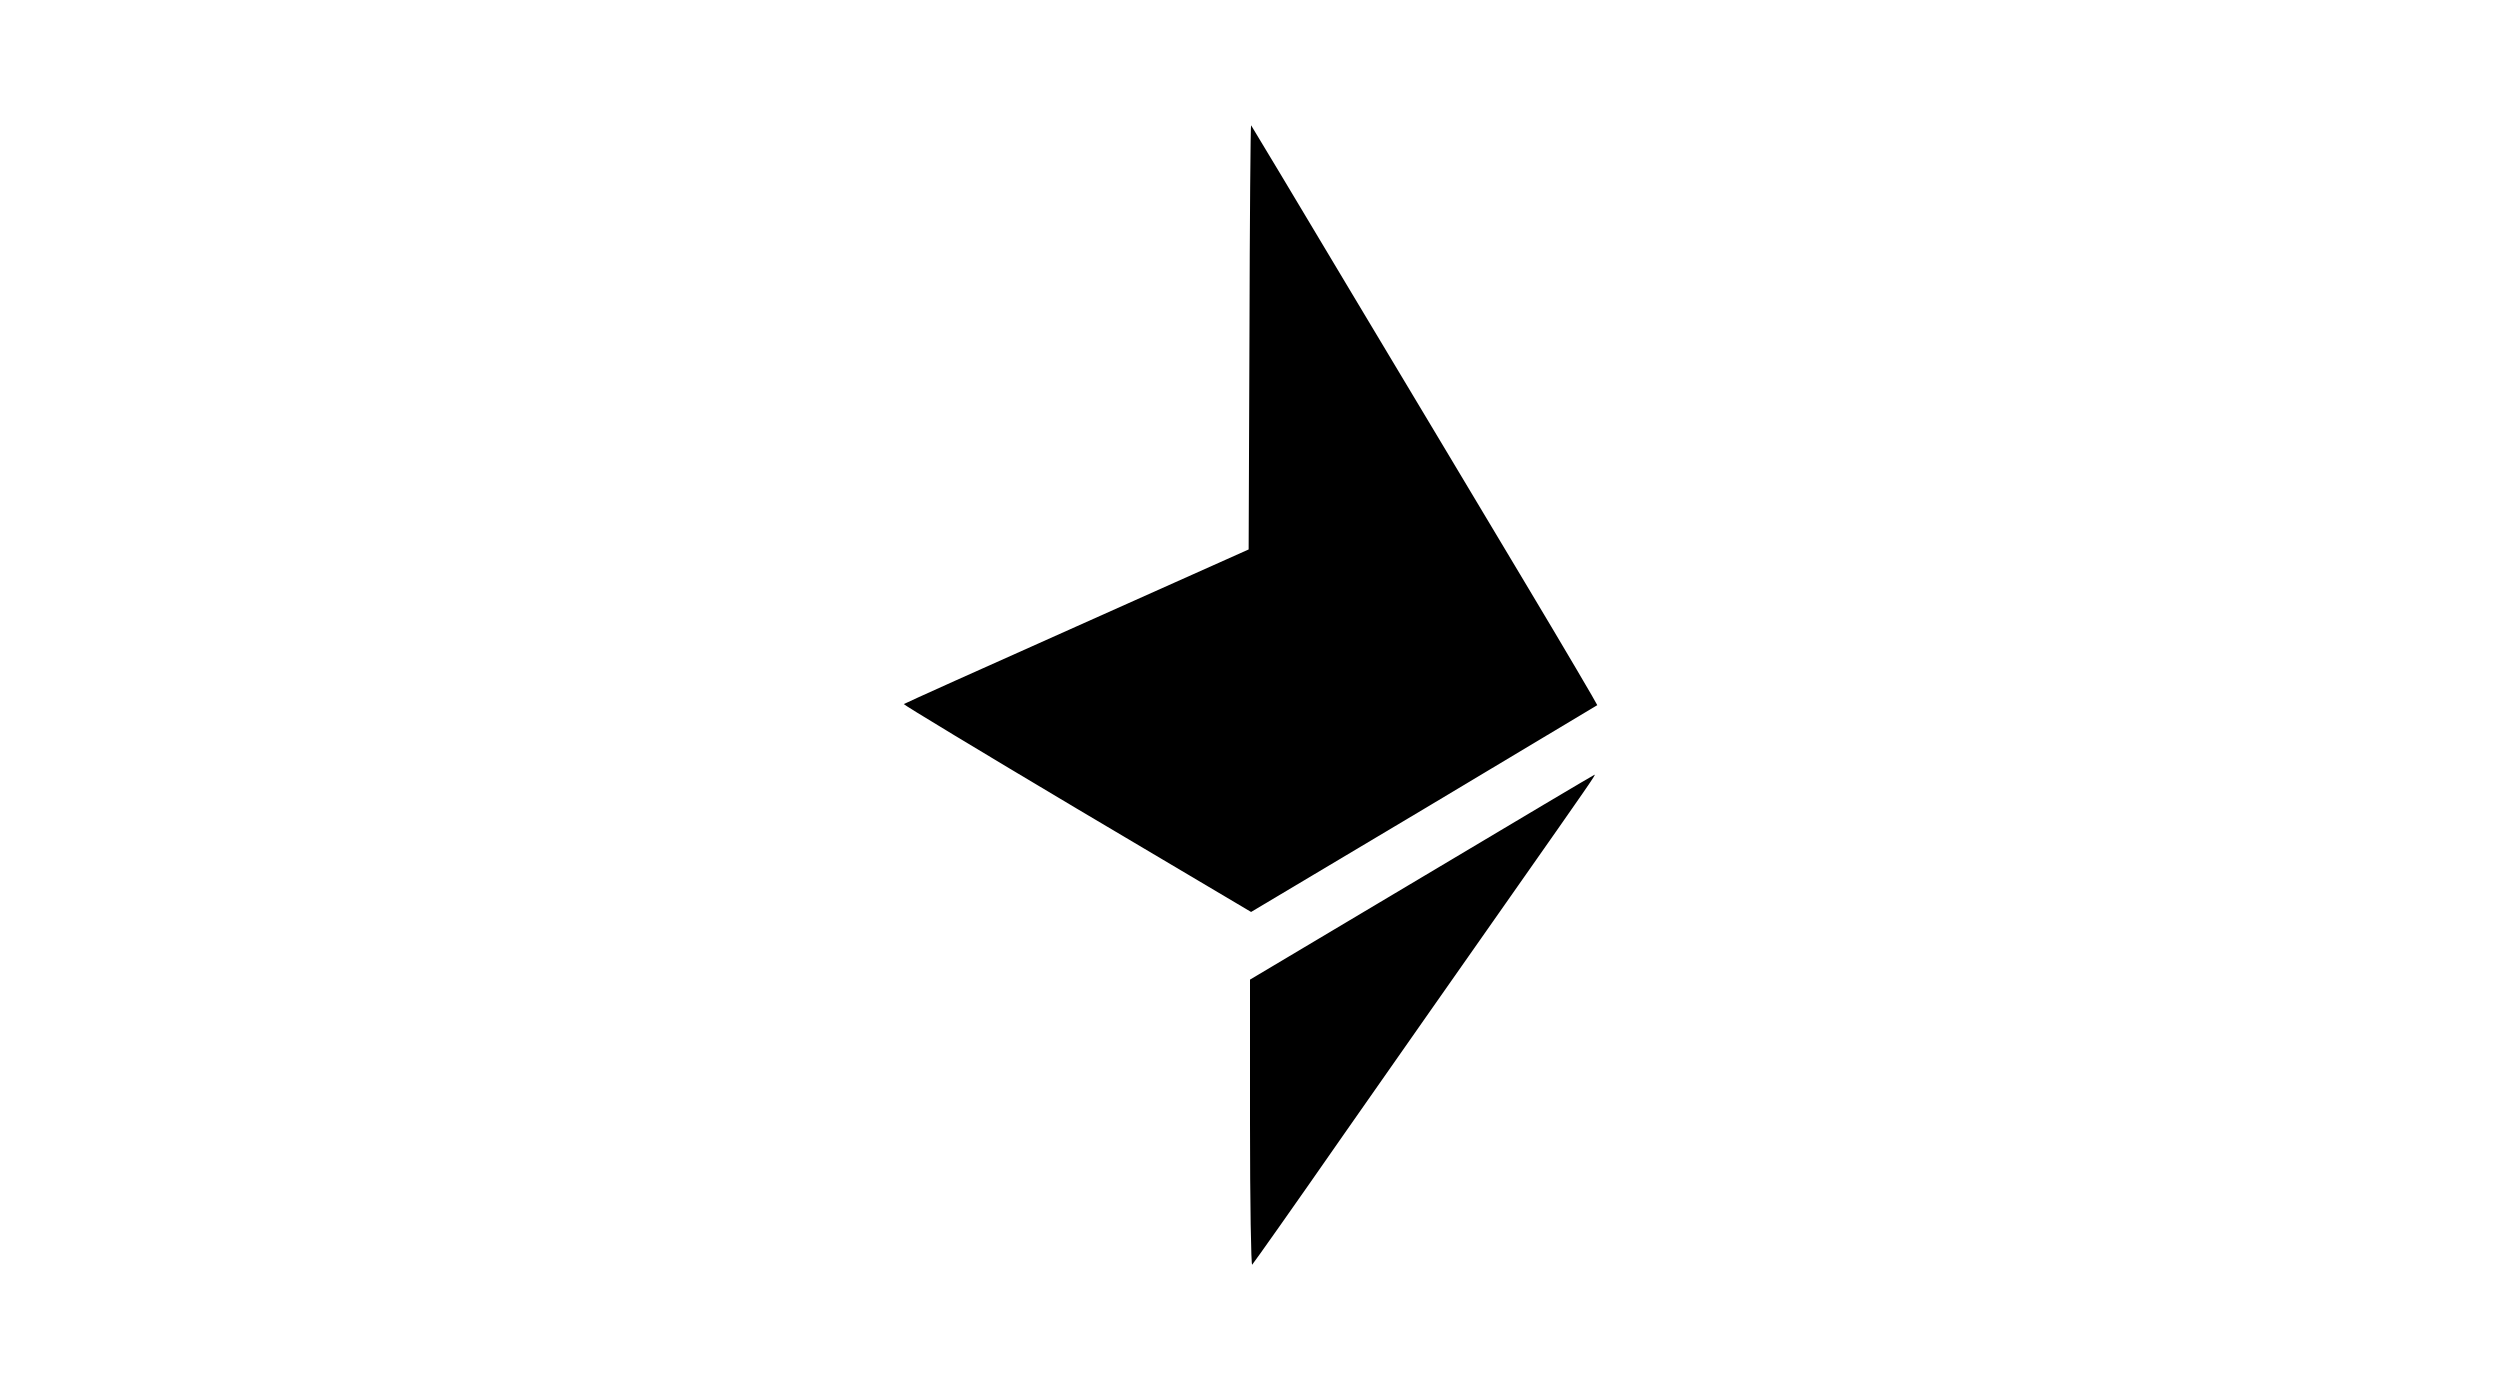
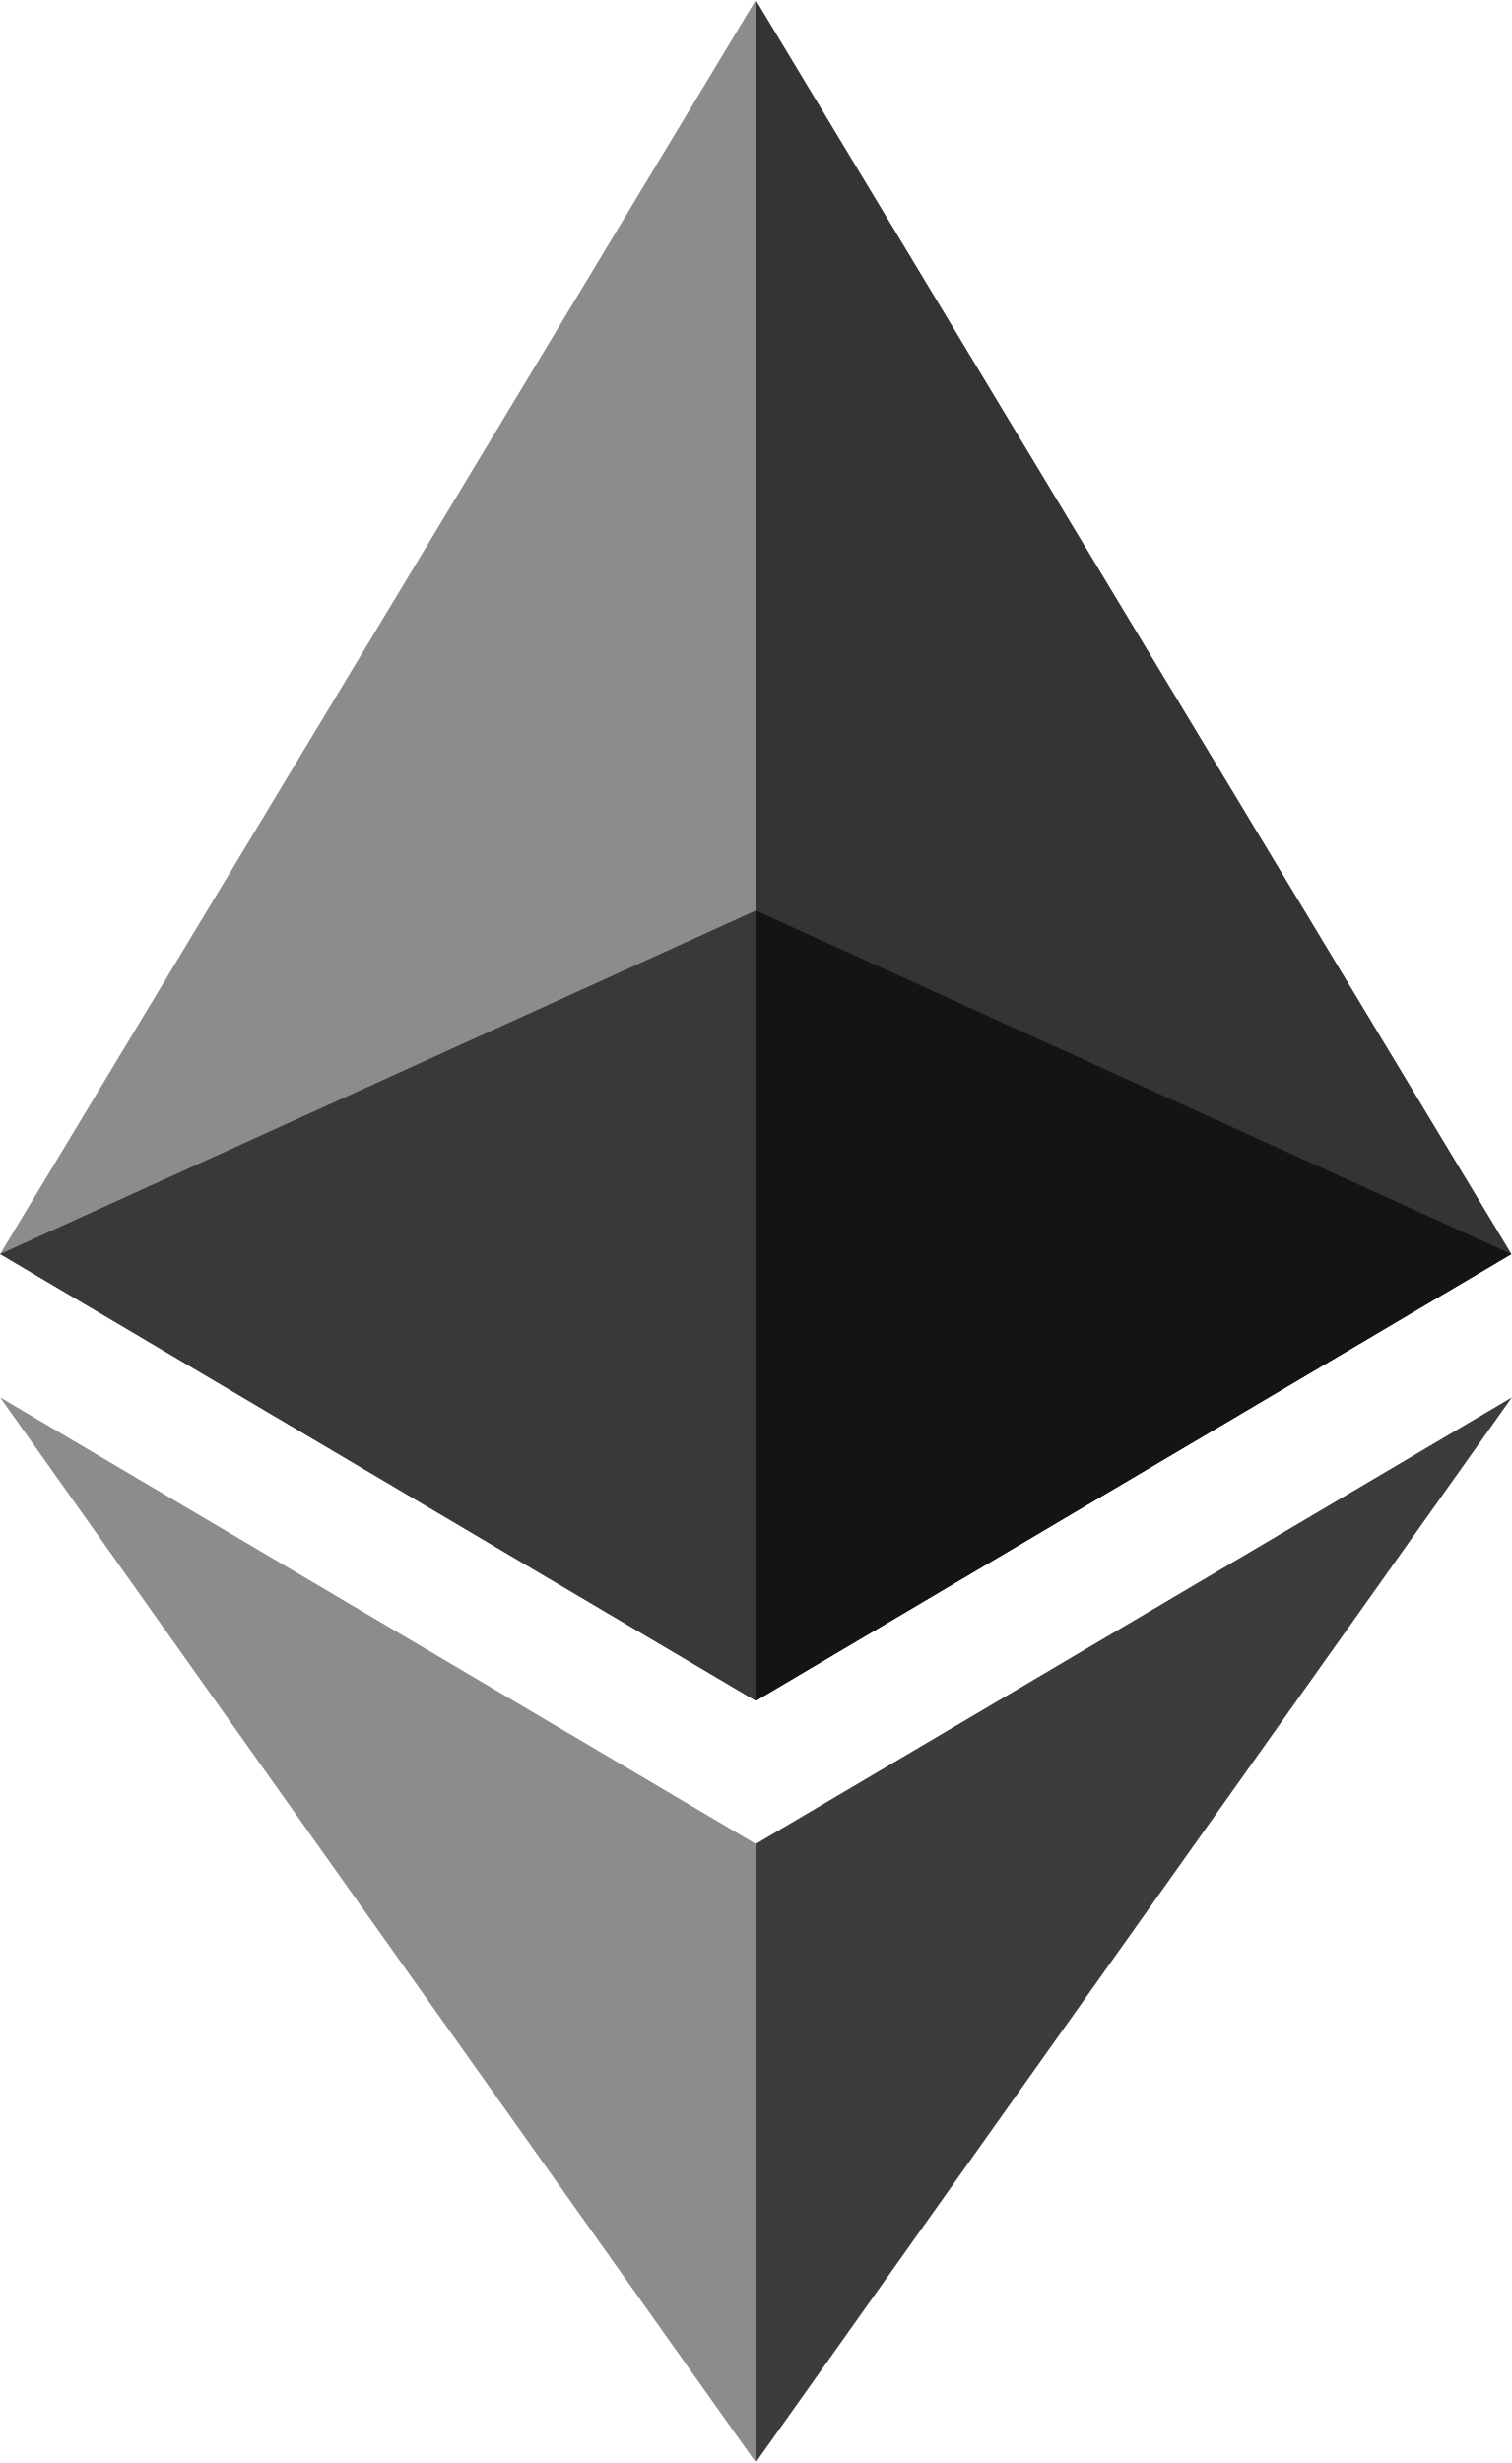
- <svg xmlns="http://www.w3.org/2000/svg" version="1.0" width="920pt" height="512pt" viewBox="0 0 920 512" preserveAspectRatio="xMidYMid meet">
-   <g transform="translate(0,512) scale(0.1,-0.1)" fill="#000000" stroke="none">
-     <path d="M4598 3881 l-3 -783 -633 -283 c-348 -155 -634 -284 -636 -286 -2 -2 284 -175 637 -385 l641 -380 636 379 c349 209 636 381 638 382 1 1 -118 204 -266 451 -148 247 -434 726 -637 1064 -202 338 -369 617 -371 619 -2 2 -5 -348 -6 -778z" />
-     <path d="M5233 1892 l-633 -377 0 -529 c0 -292 4 -526 8 -520 5 5 157 220 337 479 181 259 460 657 620 885 287 409 309 441 303 439 -2 0 -288 -170 -635 -377z" />
-   </g>
+ <svg xmlns="http://www.w3.org/2000/svg" width="1535" height="2500" viewBox="0 0 256 417" preserveAspectRatio="xMidYMid">
+   <path fill="#343434" d="M127.961 0l-2.795 9.5v275.668l2.795 2.79 127.962-75.638z" />
+   <path fill="#8C8C8C" d="M127.962 0L0 212.32l127.962 75.639V154.158z" />
+   <path fill="#3C3C3B" d="M127.961 312.187l-1.575 1.92v98.199l1.575 4.6L256 236.587z" />
+   <path fill="#8C8C8C" d="M127.962 416.905v-104.72L0 236.585z" />
+   <path fill="#141414" d="M127.961 287.958l127.96-75.637-127.96-58.162z" />
+   <path fill="#393939" d="M0 212.32l127.96 75.638v-133.8z" />
</svg>
